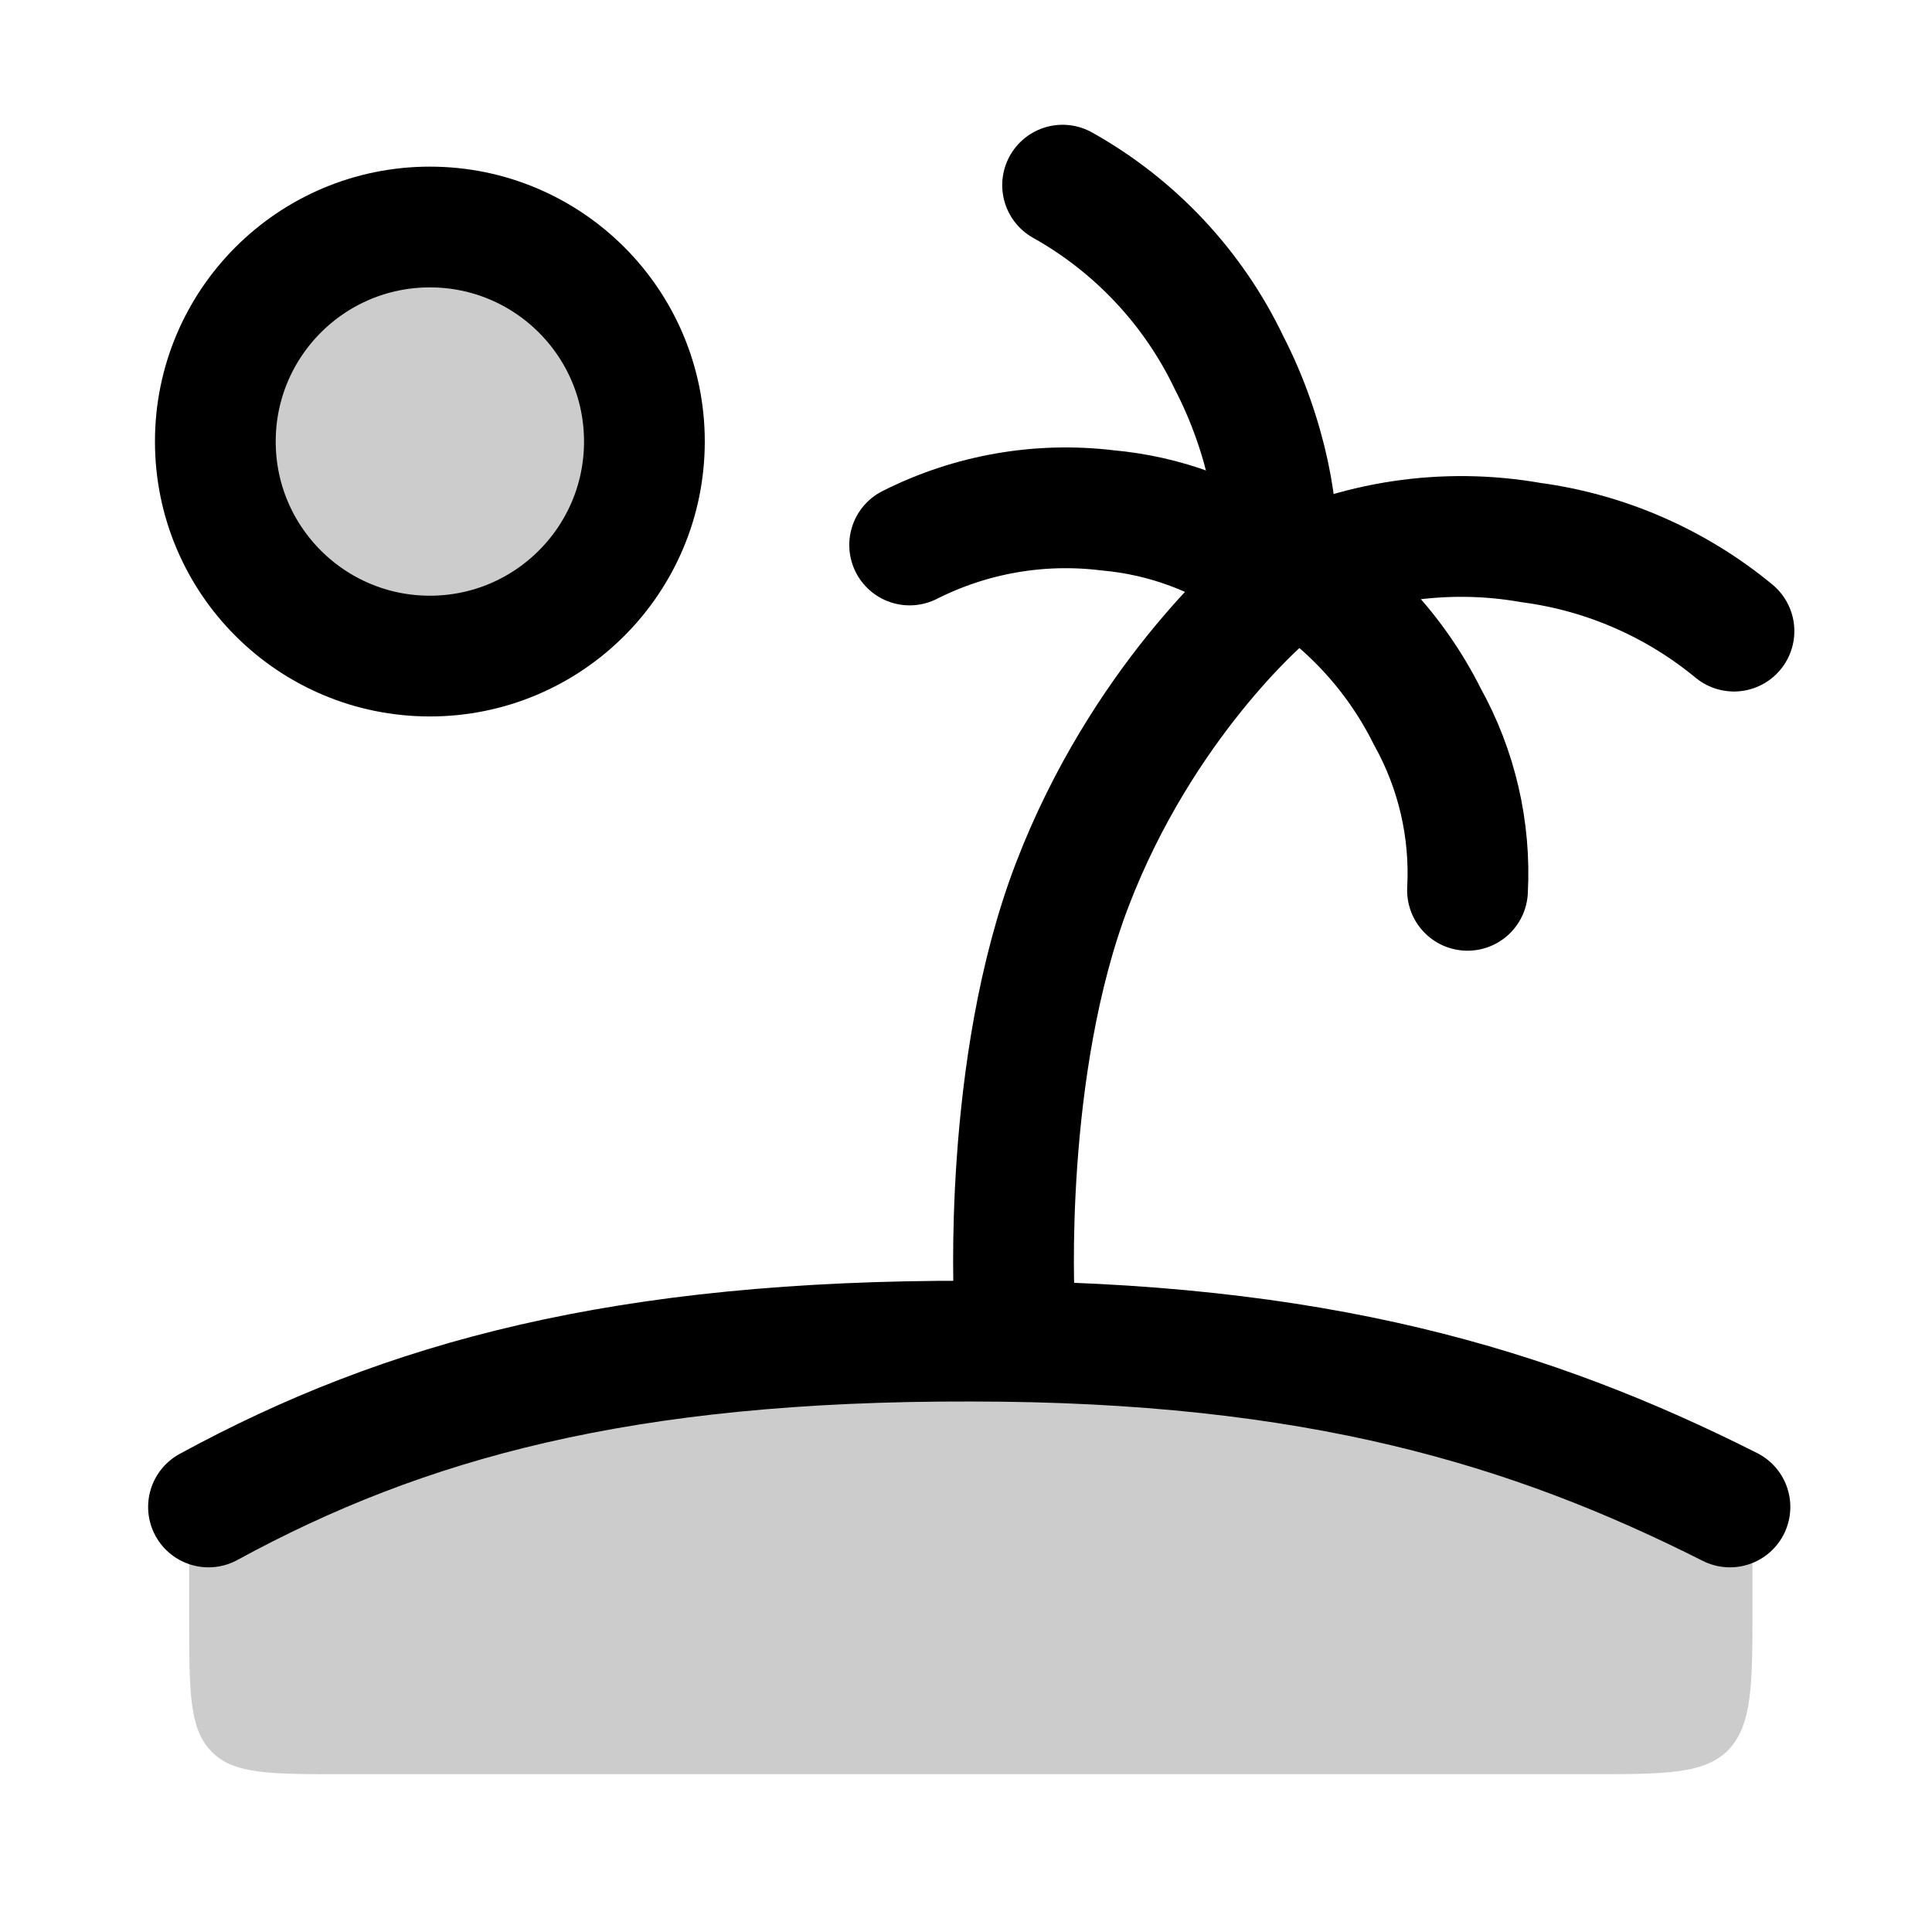
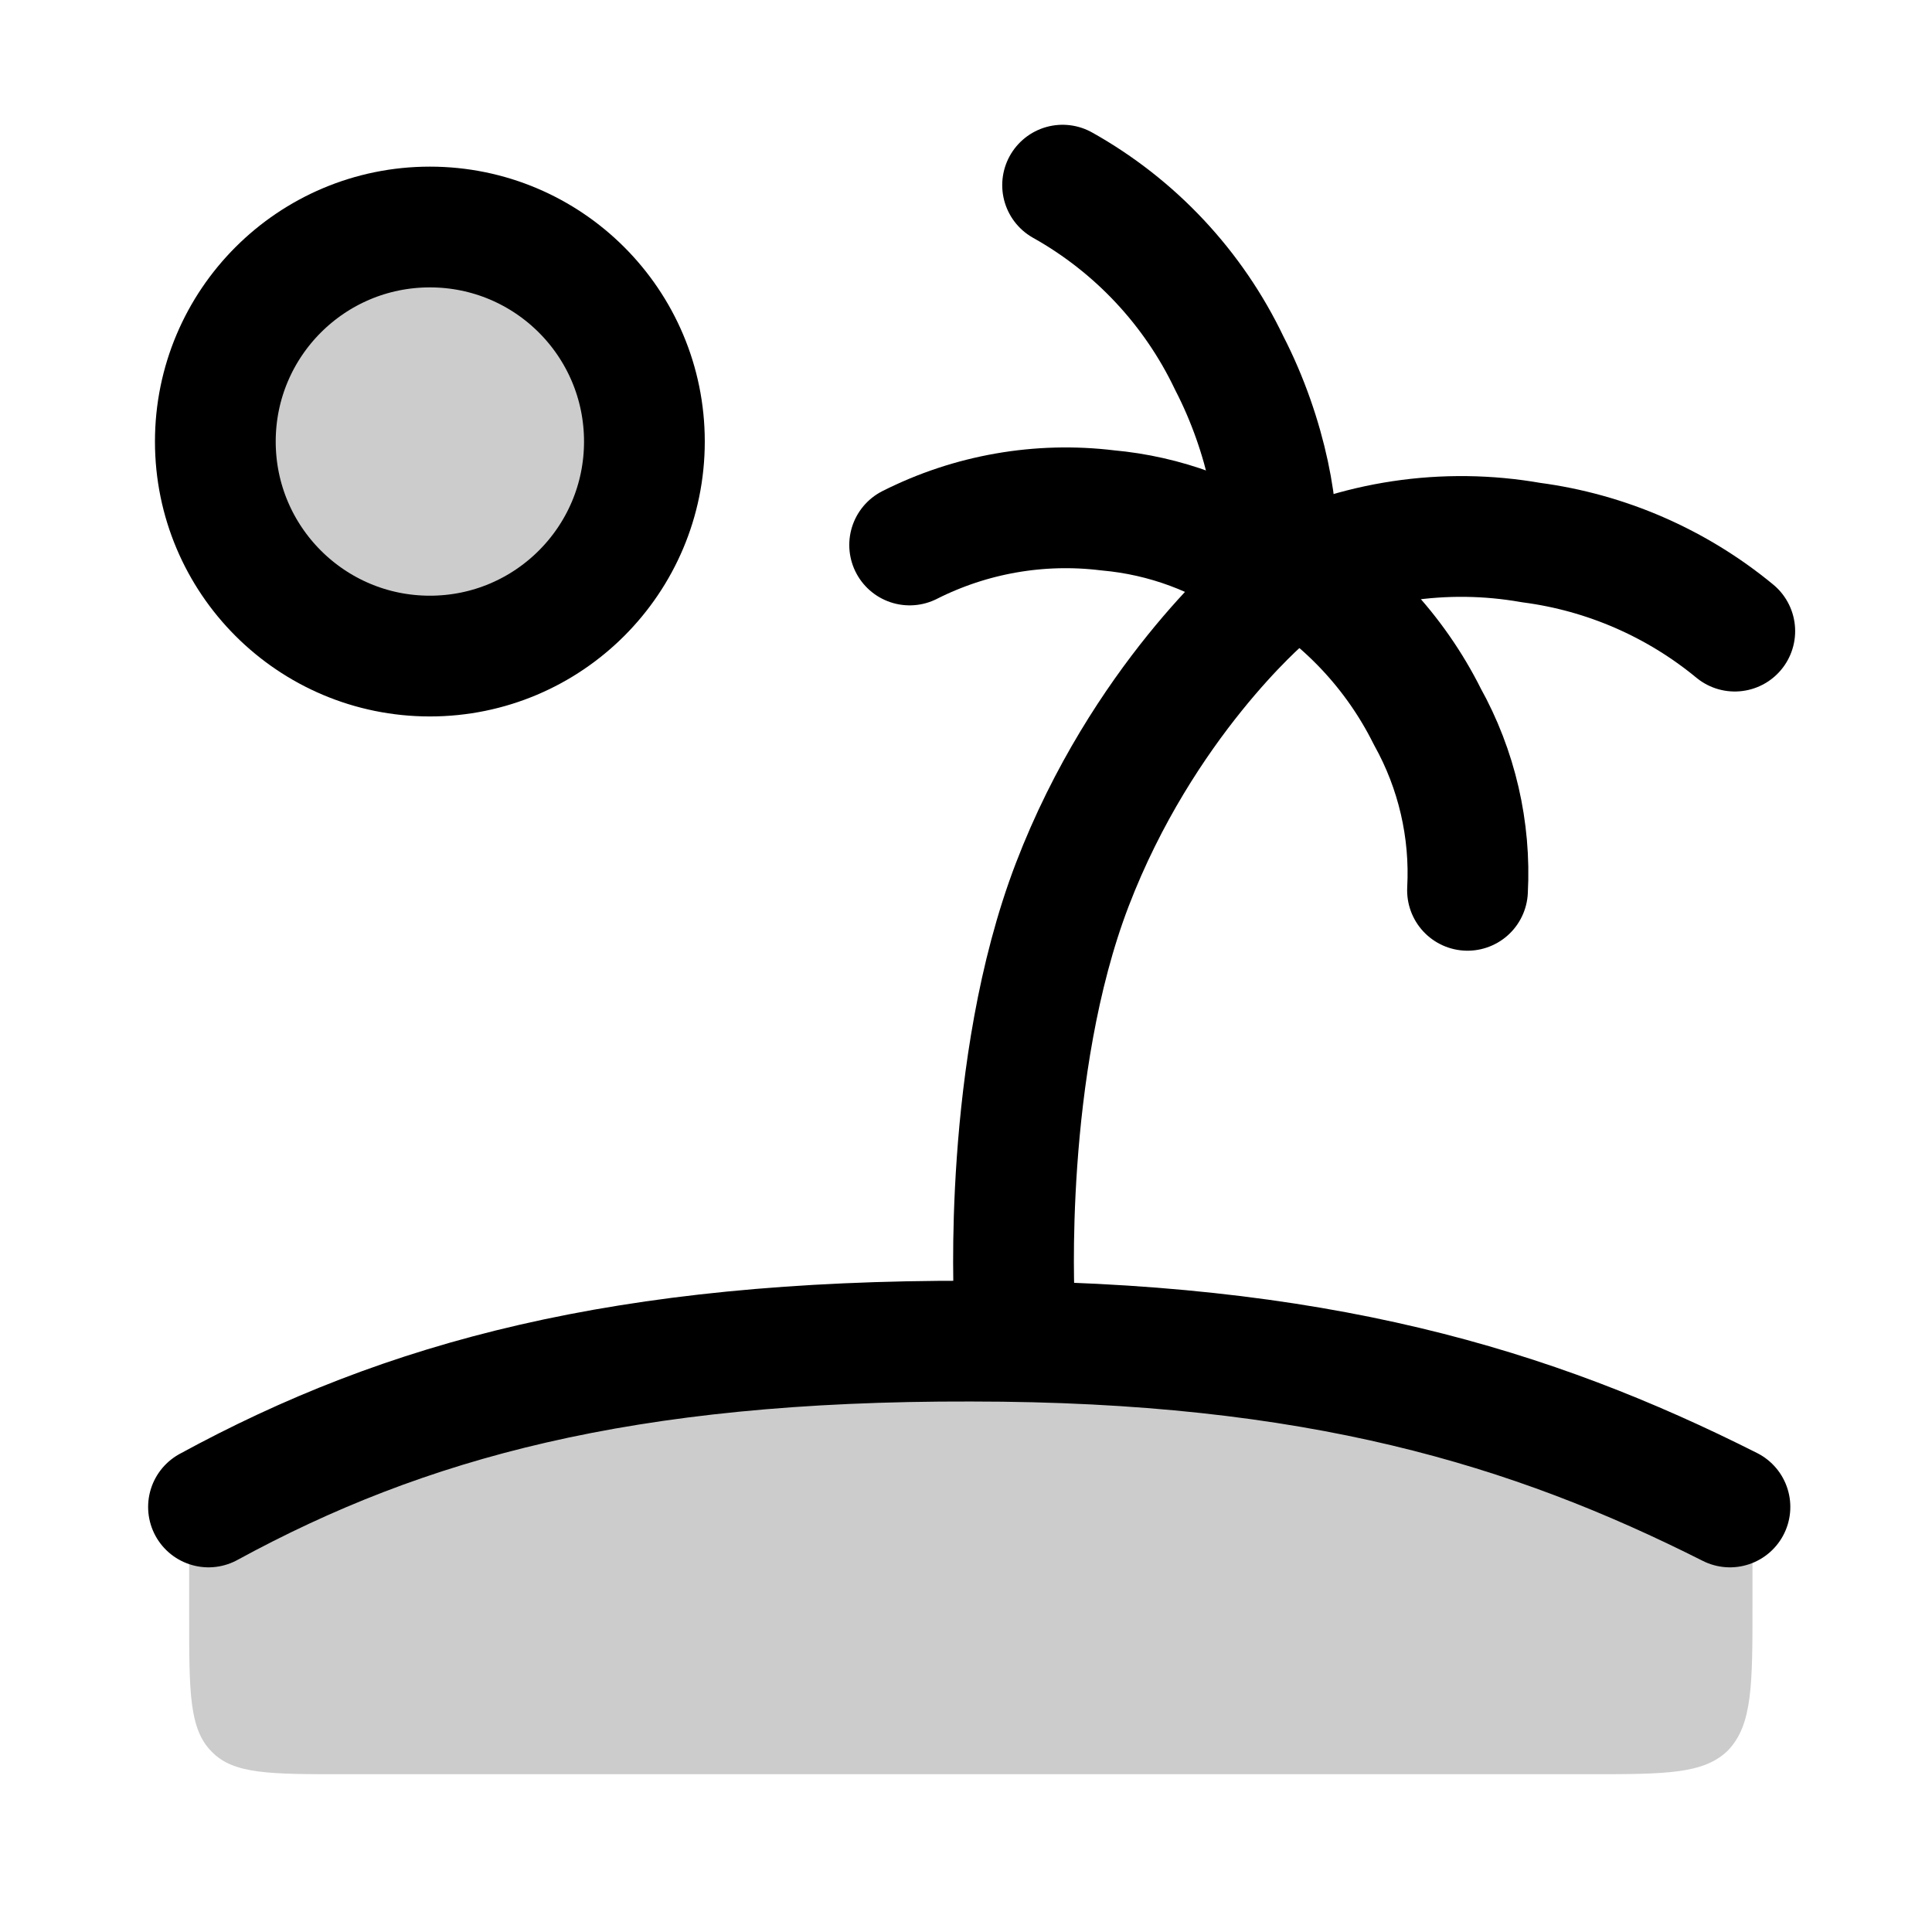
<svg xmlns="http://www.w3.org/2000/svg" width="24" height="24" viewBox="0 0 24 24" fill="none">
  <path d="M12.6 16.17s-.15-2.91.72-5.18 2.39-3.56 2.39-3.56" stroke-width="1.5" stroke-linecap="round" stroke-linejoin="round" stroke="currentColor" />
  <path d="M15.73 7.07a4 4 0 0 0-1.97-.73 4.3 4.3 0 0 0-2.46.43" stroke-width="1.5" stroke-linecap="round" stroke-linejoin="round" stroke="currentColor" />
-   <path d="M21.54 7.84a5 5 0 0 0-2.52-1.1 5 5 0 0 0-3.14.47" stroke-width="1.5" stroke-linecap="round" stroke-linejoin="round" stroke="currentColor" />
+   <path d="M21.55 7.84a5 5 0 0 0-2.53-1.1 5 5 0 0 0-3.14.47" stroke-width="1.5" stroke-linecap="round" stroke-linejoin="round" stroke="currentColor" />
  <path d="M18.23 11.06a4 4 0 0 0-.5-2.16 4.6 4.6 0 0 0-1.8-1.92" stroke-width="1.5" stroke-linecap="round" stroke-linejoin="round" stroke="currentColor" />
  <path d="M15.84 6.98c.08-.54-.1-1.56-.57-2.47A5 5 0 0 0 13.2 2.3" stroke-width="1.5" stroke-linecap="round" stroke-linejoin="round" stroke="currentColor" />
  <path d="M2.59 18.72c2.44-1.33 5.16-2.07 9.47-2.06 4.29 0 6.97.82 9.43 2.06" stroke-width="1.5" stroke-linecap="round" stroke-linejoin="round" stroke="currentColor" />
  <path opacity=".2" d="M5.34 8.15a2.66 2.66 0 1 0 0-5.33 2.66 2.66 0 0 0 0 5.33" fill="currentColor" />
  <path d="M5.34 8.15a2.66 2.66 0 1 1 0-5.33 2.66 2.66 0 0 1 0 5.33" stroke-width="1.5" stroke-linecap="round" stroke-linejoin="round" stroke="currentColor" />
  <path opacity=".2" d="M2.35 18.7v1.4c0 .92 0 1.38.28 1.66.27.28.72.28 1.63.28h15.47c.96 0 1.44 0 1.74-.3.3-.32.3-.81.3-1.8V18.7L16.84 17l-4.4-.19-4.44.2z" fill="currentColor" />
</svg>
